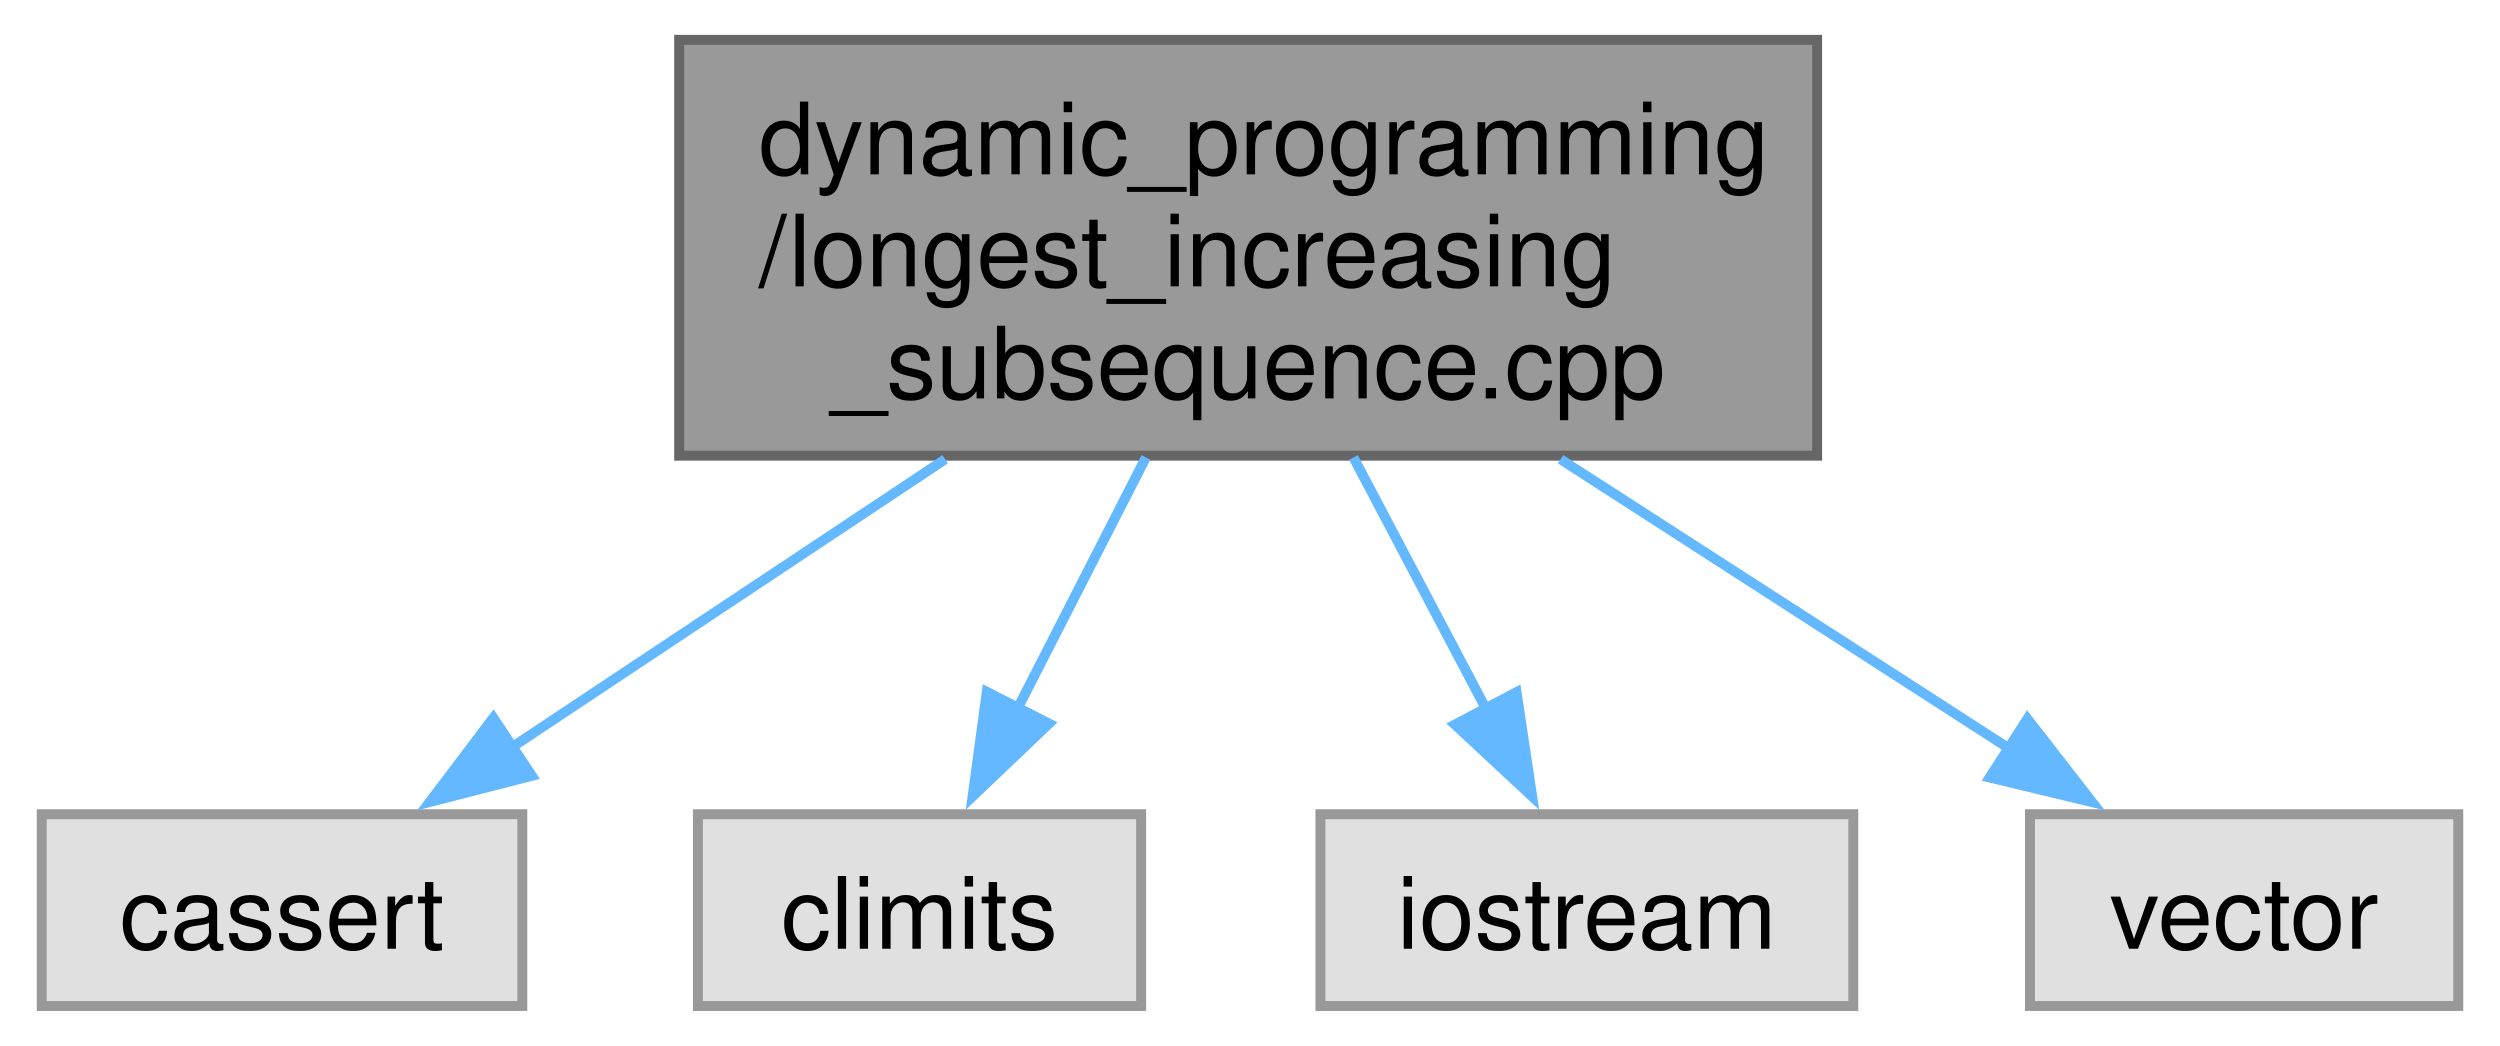
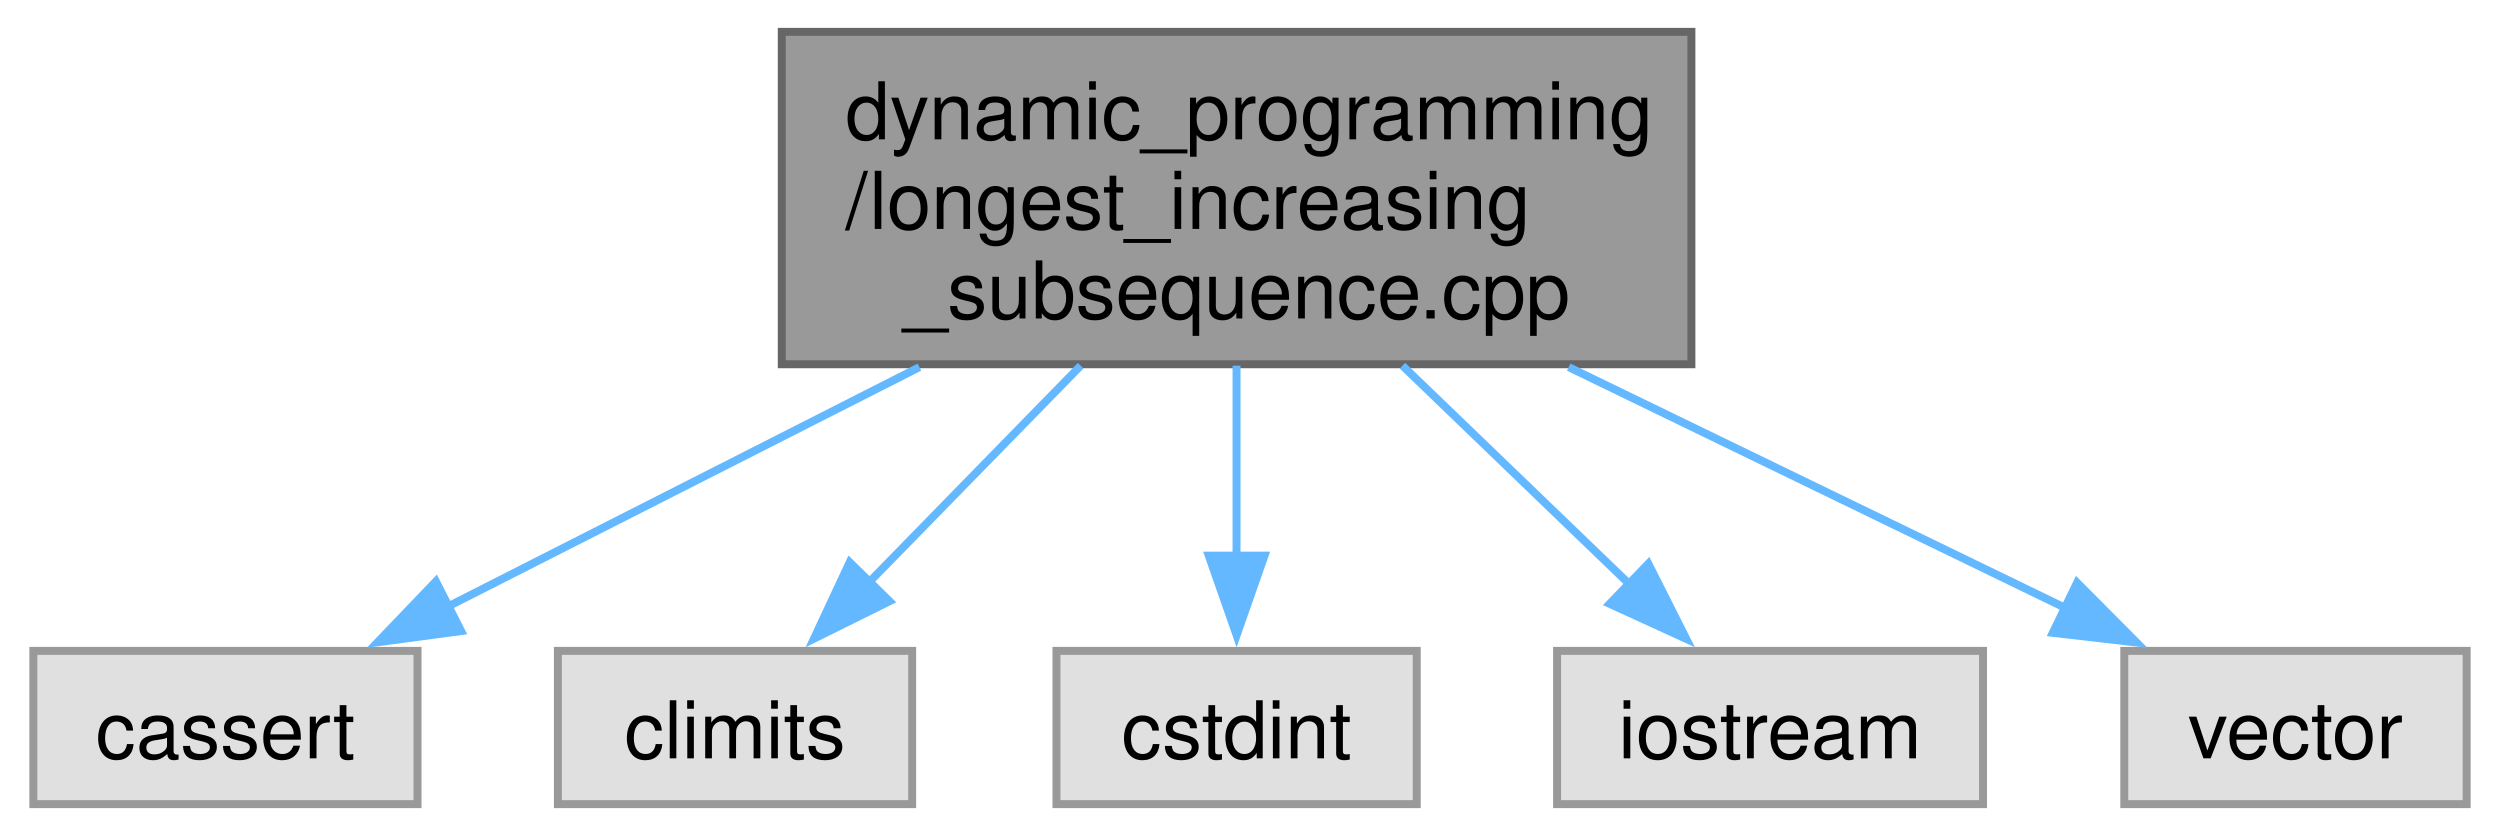
- <svg xmlns="http://www.w3.org/2000/svg" xmlns:xlink="http://www.w3.org/1999/xlink" width="251pt" height="105pt" viewBox="0.00 0.00 250.62 105.00">
+ <svg xmlns="http://www.w3.org/2000/svg" xmlns:xlink="http://www.w3.org/1999/xlink" width="314pt" height="105pt" viewBox="0.00 0.00 313.62 105.00">
  <g id="graph0" class="graph" transform="scale(1 1) rotate(0) translate(4 101)">
    <g id="Node000001" class="node">
      <g id="a_Node000001">
        <a xlink:title="Calculate the length of the longest increasing subsequence in an array.">
-           <polygon fill="#999999" stroke="#666666" points="178.25,-97 64,-97 64,-55.25 178.25,-55.25 178.25,-97" />
-           <text text-anchor="start" x="72" y="-83.5" font-family="Helvetica,sans-Serif" font-size="10.00">dynamic_programming</text>
-           <text text-anchor="start" x="72" y="-72.25" font-family="Helvetica,sans-Serif" font-size="10.00">/longest_increasing</text>
-           <text text-anchor="middle" x="121.12" y="-61" font-family="Helvetica,sans-Serif" font-size="10.00">_subsequence.cpp</text>
+           <polygon fill="#999999" stroke="#666666" points="208.25,-97 94,-97 94,-55.25 208.25,-55.25 208.25,-97" />
+           <text text-anchor="start" x="102" y="-83.5" font-family="Helvetica,sans-Serif" font-size="10.00">dynamic_programming</text>
+           <text text-anchor="start" x="102" y="-72.25" font-family="Helvetica,sans-Serif" font-size="10.00">/longest_increasing</text>
+           <text text-anchor="middle" x="151.12" y="-61" font-family="Helvetica,sans-Serif" font-size="10.00">_subsequence.cpp</text>
        </a>
      </g>
    </g>
    <g id="Node000002" class="node">
      <g id="a_Node000002">
        <a xlink:title=" ">
          <polygon fill="#e0e0e0" stroke="#999999" points="48.25,-19.25 0,-19.25 0,0 48.25,0 48.25,-19.25" />
          <text text-anchor="middle" x="24.12" y="-5.75" font-family="Helvetica,sans-Serif" font-size="10.00">cassert</text>
        </a>
      </g>
    </g>
    <g id="edge1_Node000001_Node000002" class="edge">
      <g id="a_edge1_Node000001_Node000002">
        <a xlink:title=" ">
-           <path fill="none" stroke="#63b8ff" d="M90.7,-54.89C76.53,-45.47 59.96,-34.46 46.9,-25.77" />
-           <polygon fill="#63b8ff" stroke="#63b8ff" points="49.21,-23.11 38.95,-20.48 45.34,-28.93 49.21,-23.11" />
+           <path fill="none" stroke="#63b8ff" d="M111.29,-54.89C92.01,-45.1 69.34,-33.59 51.95,-24.76" />
+           <polygon fill="#63b8ff" stroke="#63b8ff" points="53.73,-21.74 43.23,-20.33 50.56,-27.98 53.73,-21.74" />
        </a>
      </g>
    </g>
    <g id="Node000003" class="node">
      <g id="a_Node000003">
        <a xlink:title=" ">
          <polygon fill="#e0e0e0" stroke="#999999" points="110.38,-19.25 65.88,-19.25 65.88,0 110.38,0 110.38,-19.25" />
          <text text-anchor="middle" x="88.12" y="-5.75" font-family="Helvetica,sans-Serif" font-size="10.00">climits</text>
        </a>
      </g>
    </g>
    <g id="edge2_Node000001_Node000003" class="edge">
      <g id="a_edge2_Node000001_Node000003">
        <a xlink:title=" ">
-           <path fill="none" stroke="#63b8ff" d="M110.86,-55.07C106.75,-47.03 102.03,-37.8 97.96,-29.84" />
-           <polygon fill="#63b8ff" stroke="#63b8ff" points="101.13,-28.35 93.46,-21.04 94.89,-31.54 101.13,-28.35" />
+           <path fill="none" stroke="#63b8ff" d="M131.54,-55.07C122.96,-46.29 113,-36.09 104.78,-27.68" />
+           <polygon fill="#63b8ff" stroke="#63b8ff" points="107.53,-25.49 98.04,-20.78 102.53,-30.38 107.53,-25.49" />
        </a>
      </g>
    </g>
    <g id="Node000004" class="node">
      <g id="a_Node000004">
        <a xlink:title=" ">
-           <polygon fill="#e0e0e0" stroke="#999999" points="181.88,-19.25 128.38,-19.25 128.38,0 181.88,0 181.88,-19.25" />
-           <text text-anchor="middle" x="155.12" y="-5.75" font-family="Helvetica,sans-Serif" font-size="10.00">iostream</text>
+           <polygon fill="#e0e0e0" stroke="#999999" points="173.75,-19.25 128.5,-19.25 128.5,0 173.75,0 173.75,-19.25" />
+           <text text-anchor="middle" x="151.12" y="-5.75" font-family="Helvetica,sans-Serif" font-size="10.00">cstdint</text>
        </a>
      </g>
    </g>
    <g id="edge3_Node000001_Node000004" class="edge">
      <g id="a_edge3_Node000001_Node000004">
        <a xlink:title=" ">
-           <path fill="none" stroke="#63b8ff" d="M131.7,-55.07C135.94,-47.03 140.8,-37.8 145,-29.84" />
-           <polygon fill="#63b8ff" stroke="#63b8ff" points="148.07,-31.51 149.64,-21.03 141.88,-28.25 148.07,-31.51" />
+           <path fill="none" stroke="#63b8ff" d="M151.12,-55.07C151.12,-47.4 151.12,-38.64 151.12,-30.95" />
+           <polygon fill="#63b8ff" stroke="#63b8ff" points="154.63,-31.21 151.13,-21.21 147.63,-31.21 154.63,-31.21" />
        </a>
      </g>
    </g>
    <g id="Node000005" class="node">
      <g id="a_Node000005">
        <a xlink:title=" ">
-           <polygon fill="#e0e0e0" stroke="#999999" points="242.62,-19.25 199.62,-19.25 199.62,0 242.62,0 242.62,-19.25" />
-           <text text-anchor="middle" x="221.12" y="-5.75" font-family="Helvetica,sans-Serif" font-size="10.00">vector</text>
+           <polygon fill="#e0e0e0" stroke="#999999" points="244.88,-19.25 191.38,-19.25 191.38,0 244.88,0 244.88,-19.25" />
+           <text text-anchor="middle" x="218.12" y="-5.75" font-family="Helvetica,sans-Serif" font-size="10.00">iostream</text>
        </a>
      </g>
    </g>
    <g id="edge4_Node000001_Node000005" class="edge">
      <g id="a_edge4_Node000001_Node000005">
        <a xlink:title=" ">
-           <path fill="none" stroke="#63b8ff" d="M152.49,-54.89C167.1,-45.47 184.18,-34.46 197.65,-25.77" />
-           <polygon fill="#63b8ff" stroke="#63b8ff" points="199.36,-28.83 205.87,-20.46 195.57,-22.94 199.36,-28.83" />
+           <path fill="none" stroke="#63b8ff" d="M171.96,-55.07C181.08,-46.29 191.67,-36.09 200.41,-27.68" />
+           <polygon fill="#63b8ff" stroke="#63b8ff" points="202.84,-30.2 207.61,-20.75 197.98,-25.16 202.84,-30.2" />
+         </a>
+       </g>
+     </g>
+     <g id="Node000006" class="node">
+       <g id="a_Node000006">
+         <a xlink:title=" ">
+           <polygon fill="#e0e0e0" stroke="#999999" points="305.62,-19.25 262.62,-19.25 262.62,0 305.62,0 305.62,-19.25" />
+           <text text-anchor="middle" x="284.12" y="-5.75" font-family="Helvetica,sans-Serif" font-size="10.00">vector</text>
+         </a>
+       </g>
+     </g>
+     <g id="edge5_Node000001_Node000006" class="edge">
+       <g id="a_edge5_Node000001_Node000006">
+         <a xlink:title=" ">
+           <path fill="none" stroke="#63b8ff" d="M192.84,-54.89C213.13,-45.06 237,-33.48 255.24,-24.63" />
+           <polygon fill="#63b8ff" stroke="#63b8ff" points="256.69,-27.82 264.17,-20.3 253.64,-21.52 256.69,-27.82" />
        </a>
      </g>
    </g>
  </g>
</svg>
